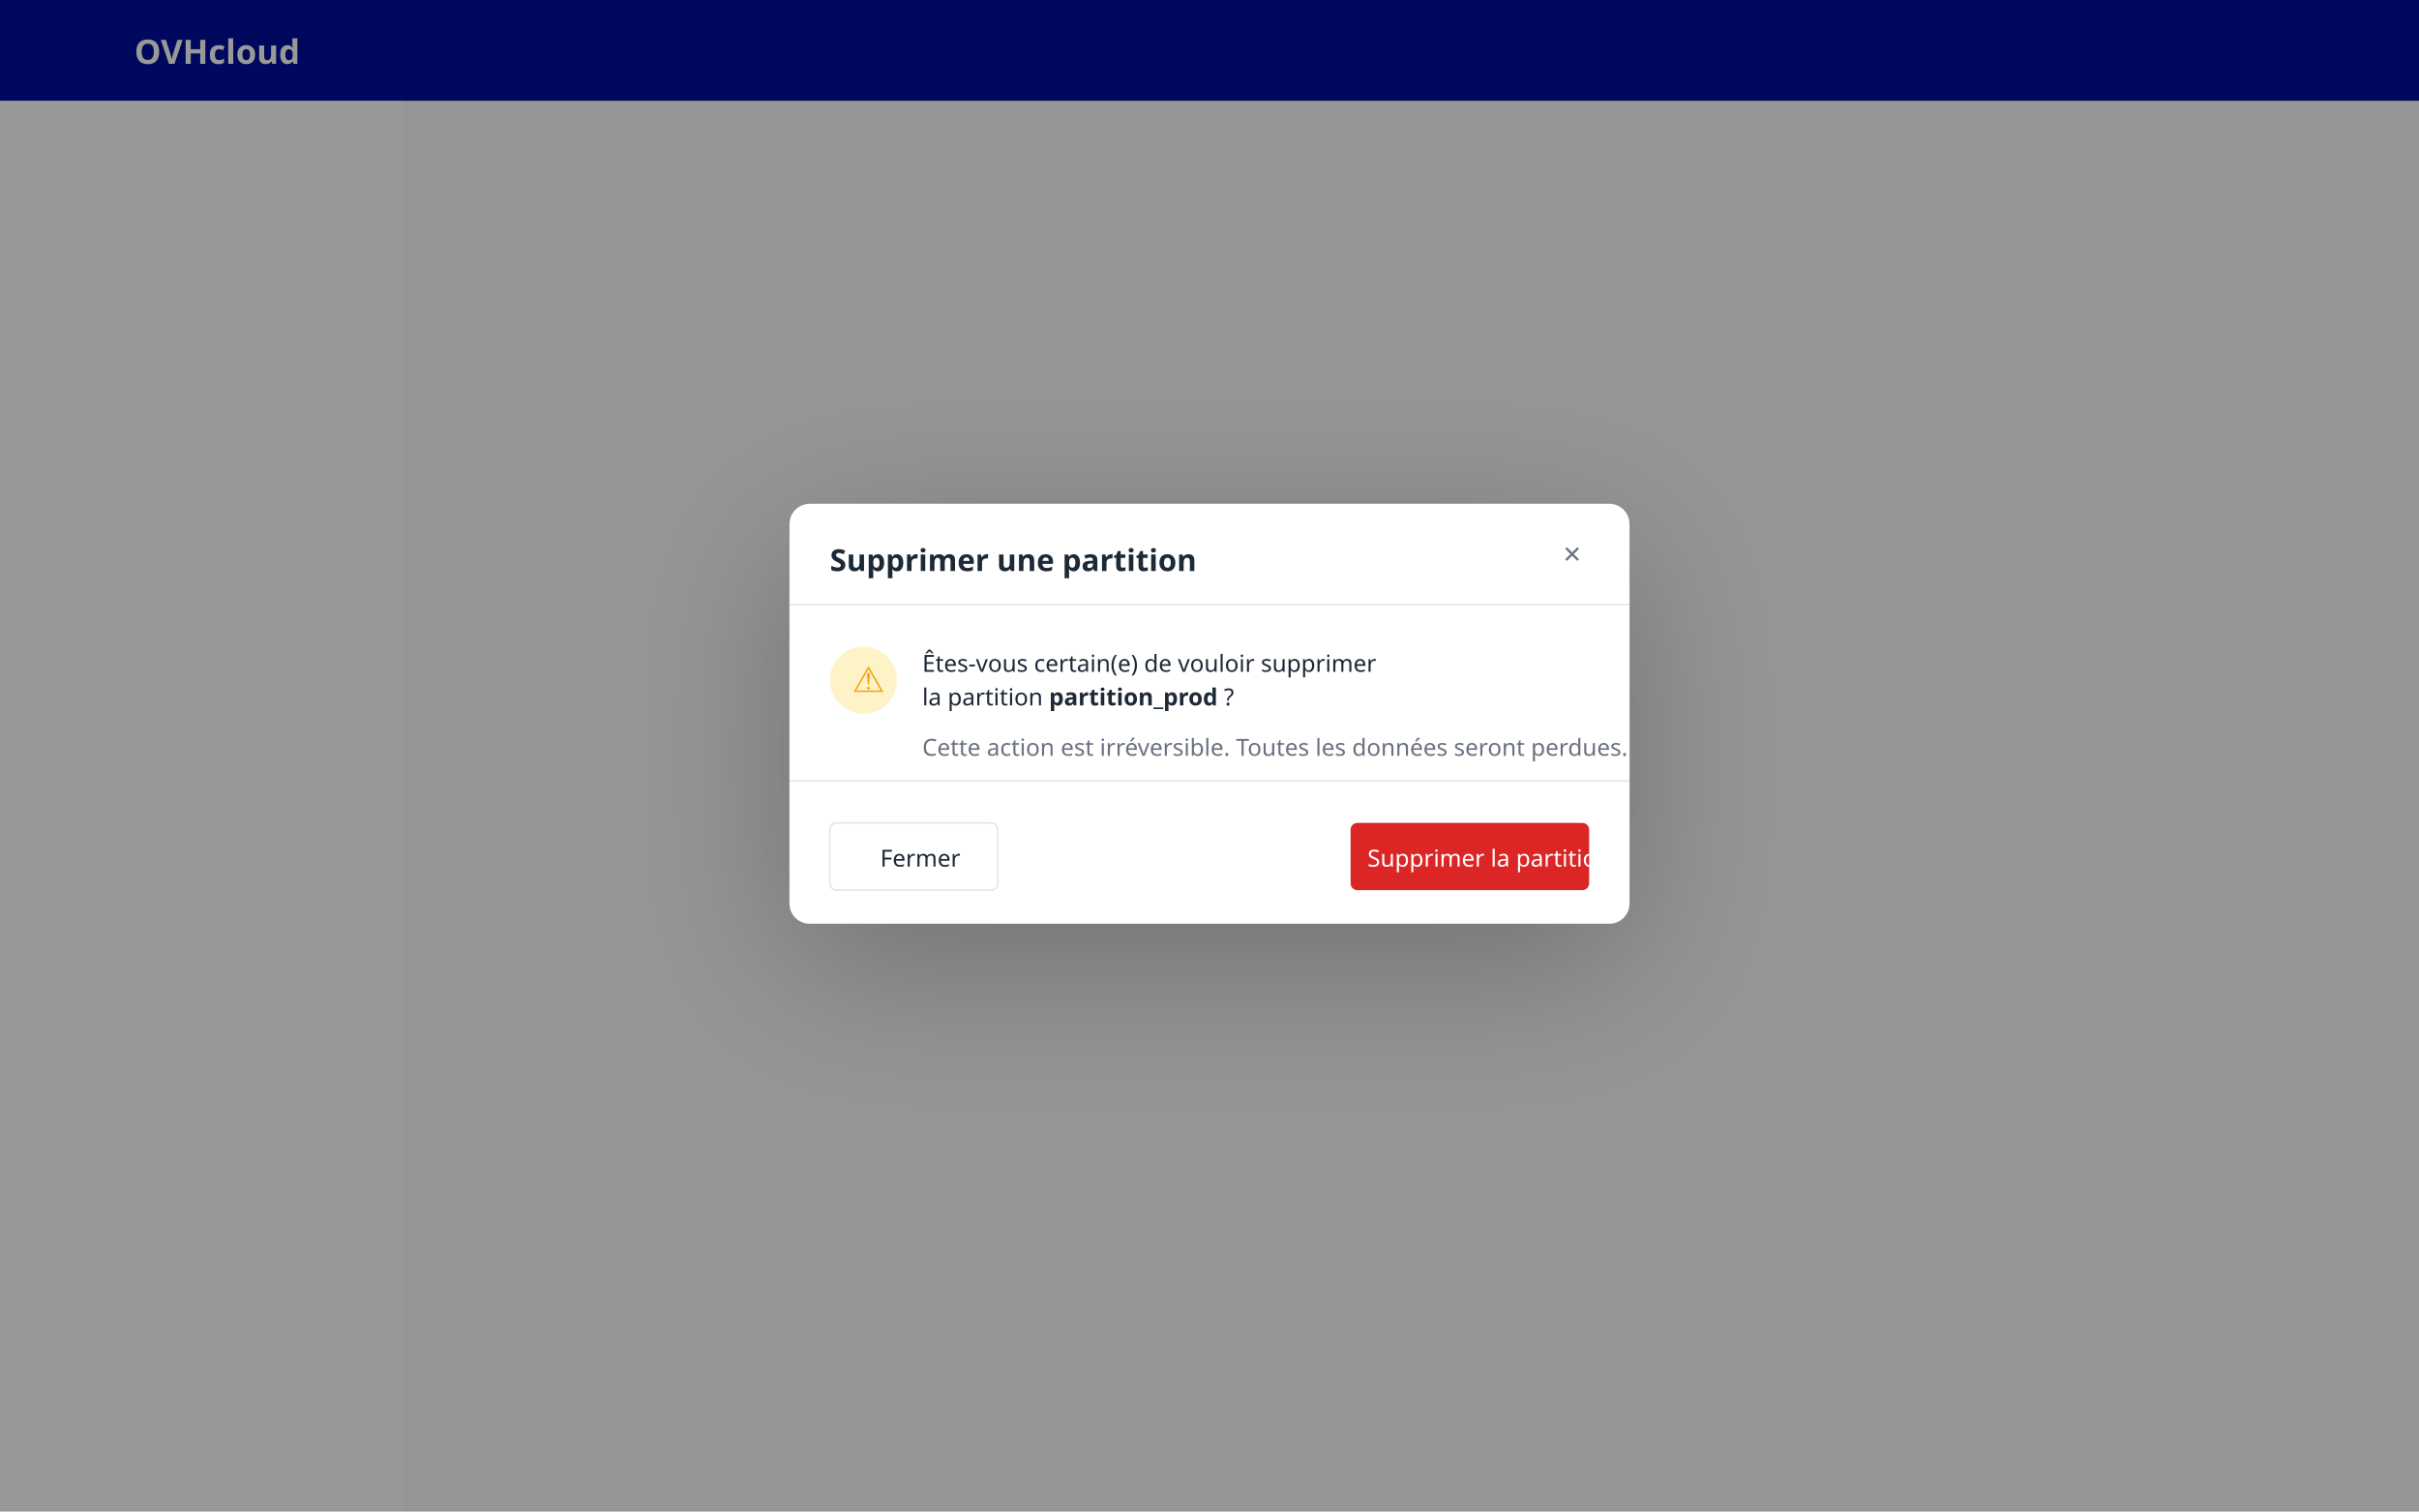
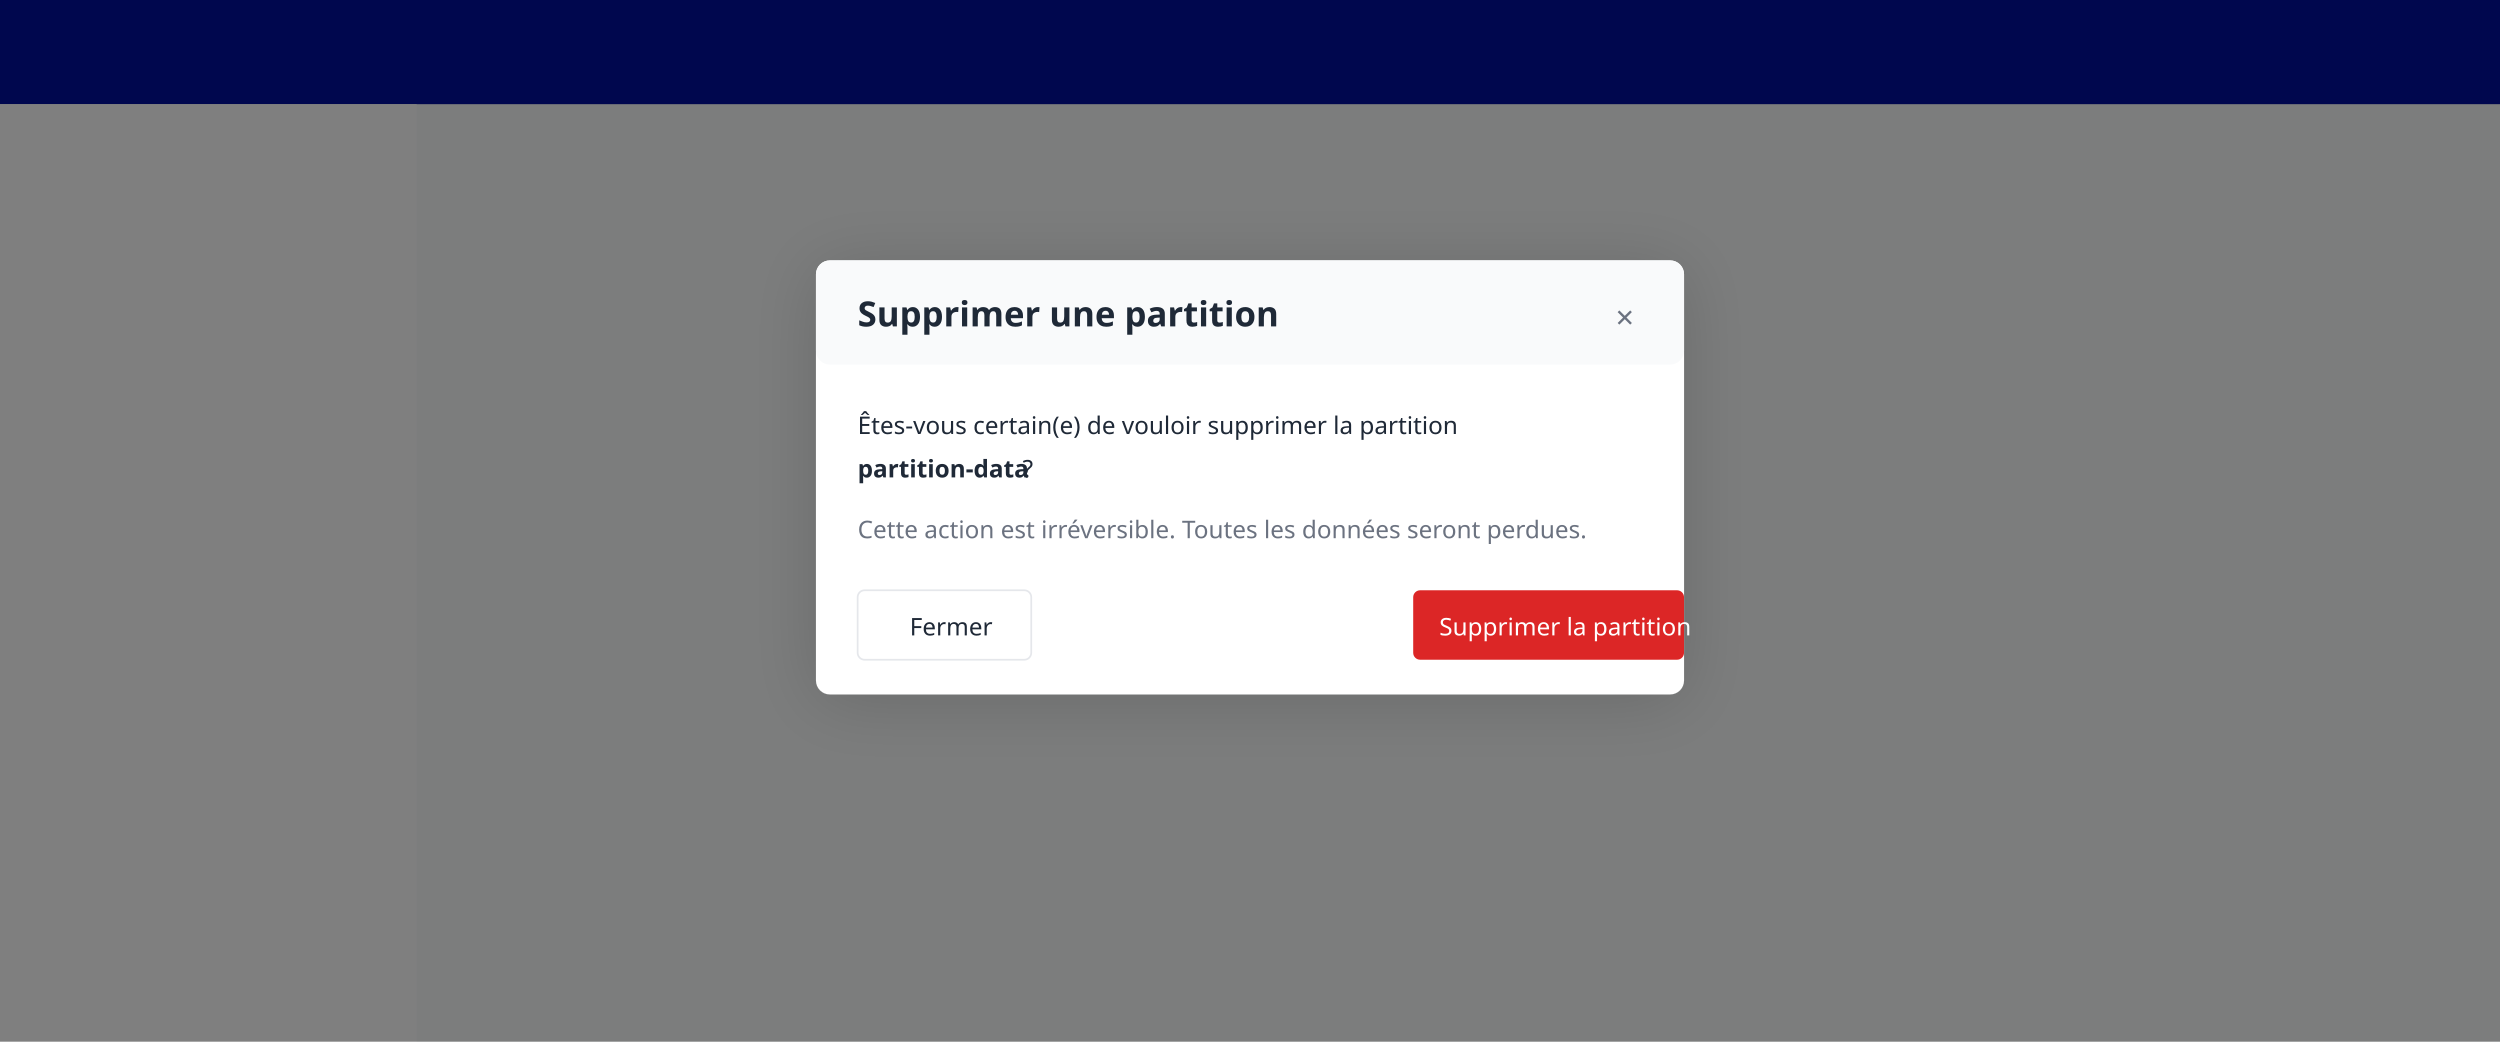
- <svg xmlns="http://www.w3.org/2000/svg" viewBox="0 0 1440 900" width="1440" height="900">
+ <svg xmlns="http://www.w3.org/2000/svg" viewBox="0 0 1440 600" width="1440" height="600">
  <defs>
    <style>
+       .bg-header { fill: #000E9C; }
      .bg-muted { fill: #F9FAFB; }
      .bg-white { fill: #FFFFFF; }
-       .bg-header { fill: #000E9C; }
+       .bg-danger { fill: #DC2626; }
+       .text-white { font-family: 'Source Sans Pro', sans-serif; fill: #FFFFFF; }
      .text-body { font-family: 'Source Sans Pro', sans-serif; font-size: 14px; fill: #1F2937; }
      .text-muted { font-family: 'Source Sans Pro', sans-serif; font-size: 14px; fill: #6B7280; }
-       .text-white { font-family: 'Source Sans Pro', sans-serif; fill: #FFFFFF; }
-       .text-h2 { font-family: 'Source Sans Pro', sans-serif; font-size: 18px; font-weight: 600; fill: #1F2937; }
+       .text-heading { font-family: 'Source Sans Pro', sans-serif; font-size: 20px; font-weight: 600; fill: #1F2937; }
      .border { stroke: #E5E7EB; stroke-width: 1; fill: none; }
-       .btn-danger { fill: #DC2626; }
-       .btn-secondary { fill: #FFFFFF; stroke: #E5E7EB; }
-       .modal-shadow { filter: drop-shadow(0 25px 50px rgba(0,0,0,0.25)); }
-       .warning-icon { fill: #F59E0B; }
    </style>
  </defs>
-   <rect width="1440" height="900" class="bg-muted" />
+   <rect width="1440" height="600" class="bg-muted" />
  <rect width="1440" height="60" class="bg-header" />
-   <text x="80" y="38" class="text-white" font-size="20" font-weight="bold">OVHcloud</text>
-   <rect x="0" y="60" width="240" height="840" class="bg-white" opacity="0.5" />
-   <rect width="1440" height="900" fill="#000000" opacity="0.4" />
-   <g transform="translate(470, 300)" class="modal-shadow">
-     <rect x="0" y="0" width="500" height="250" rx="12" class="bg-white" />
-     <text x="24" y="40" class="text-h2">Supprimer une partition</text>
-     <text x="460" y="35" class="text-muted" font-size="20">✕</text>
-     <line x1="0" y1="60" x2="500" y2="60" stroke="#E5E7EB" />
-     <g transform="translate(24, 90)">
-       <circle cx="20" cy="15" r="20" fill="#FEF3C7" />
-       <text x="14" y="22" font-size="20" fill="#F59E0B">⚠</text>
-       <text x="55" y="10" class="text-body">Êtes-vous certain(e) de vouloir supprimer</text>
-       <text x="55" y="30" class="text-body">la partition <tspan font-weight="600">partition_prod</tspan> ?</text>
-       <text x="55" y="60" class="text-muted" font-size="13">Cette action est irréversible. Toutes les données seront perdues.</text>
+   <rect x="0" y="60" width="240" height="540" class="bg-white" />
+   <rect width="1440" height="600" fill="rgba(0,0,0,0.5)" />
+   <g transform="translate(470, 150)">
+     <rect width="500" height="250" rx="8" class="bg-white" filter="drop-shadow(0 4px 20px rgba(0,0,0,0.15))" />
+     <g transform="translate(0, 0)">
+       <rect width="500" height="60" rx="8" fill="#F9FAFB" />
+       <text x="24" y="38" class="text-heading">Supprimer une partition</text>
+       <text x="460" y="38" class="text-muted" font-size="20" style="cursor:pointer">✕</text>
    </g>
-     <line x1="0" y1="165" x2="500" y2="165" stroke="#E5E7EB" />
+     <g transform="translate(24, 80)">
+       <text x="0" y="20" class="text-body">Êtes-vous certain(e) de vouloir supprimer la partition</text>
+       <text x="0" y="45" class="text-body" font-weight="600">partition-data</text>
+       <text x="95" y="45" class="text-body">?</text>
+       <text x="0" y="80" class="text-muted" font-size="13">Cette action est irréversible. Toutes les données seront perdues.</text>
+     </g>
    <g transform="translate(24, 190)">
-       <rect x="0" y="0" width="100" height="40" rx="4" class="btn-secondary" />
-       <text x="30" y="26" class="text-body">Fermer</text>
-       <rect x="310" y="0" width="142" height="40" rx="4" class="btn-danger" />
-       <text x="320" y="26" class="text-white" font-size="14">Supprimer la partition</text>
+       <g transform="translate(0, 0)">
+         <rect width="100" height="40" rx="4" class="border" fill="#FFFFFF" />
+         <text x="30" y="26" class="text-body">Fermer</text>
+       </g>
+       <g transform="translate(320, 0)">
+         <rect width="156" height="40" rx="4" class="bg-danger" />
+         <text x="15" y="26" class="text-white" font-size="14">Supprimer la partition</text>
+       </g>
    </g>
  </g>
</svg>
